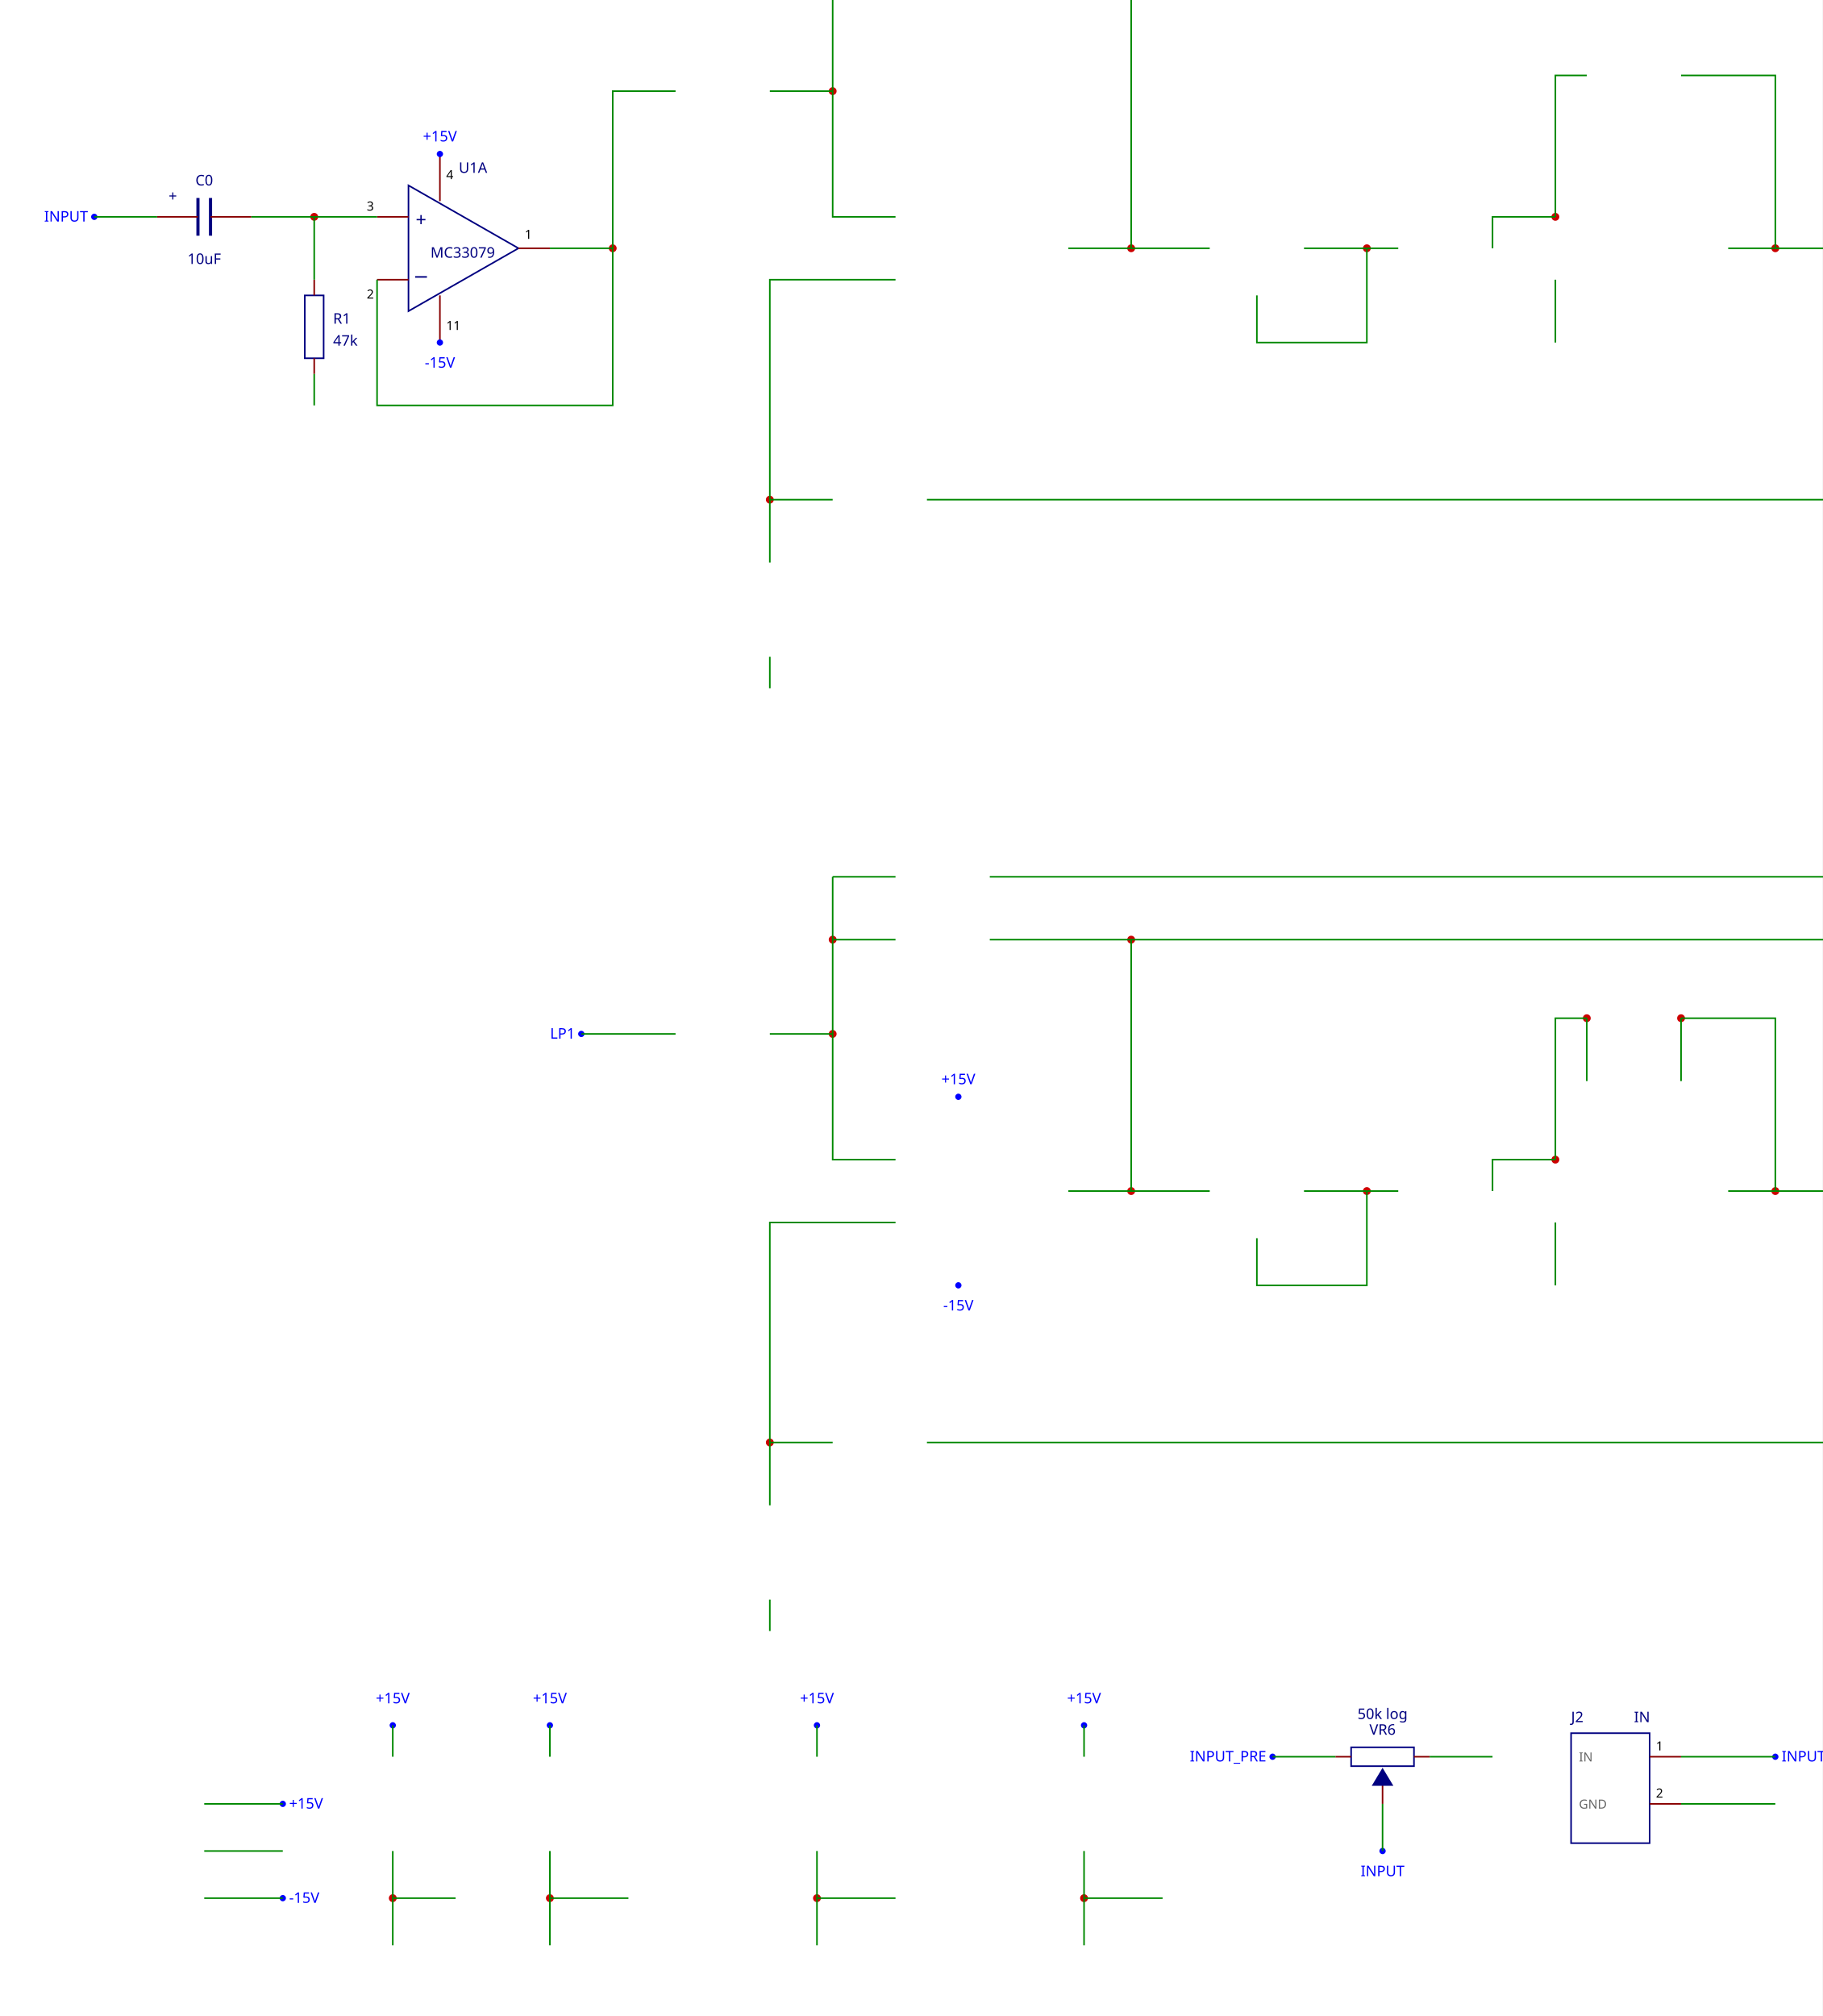
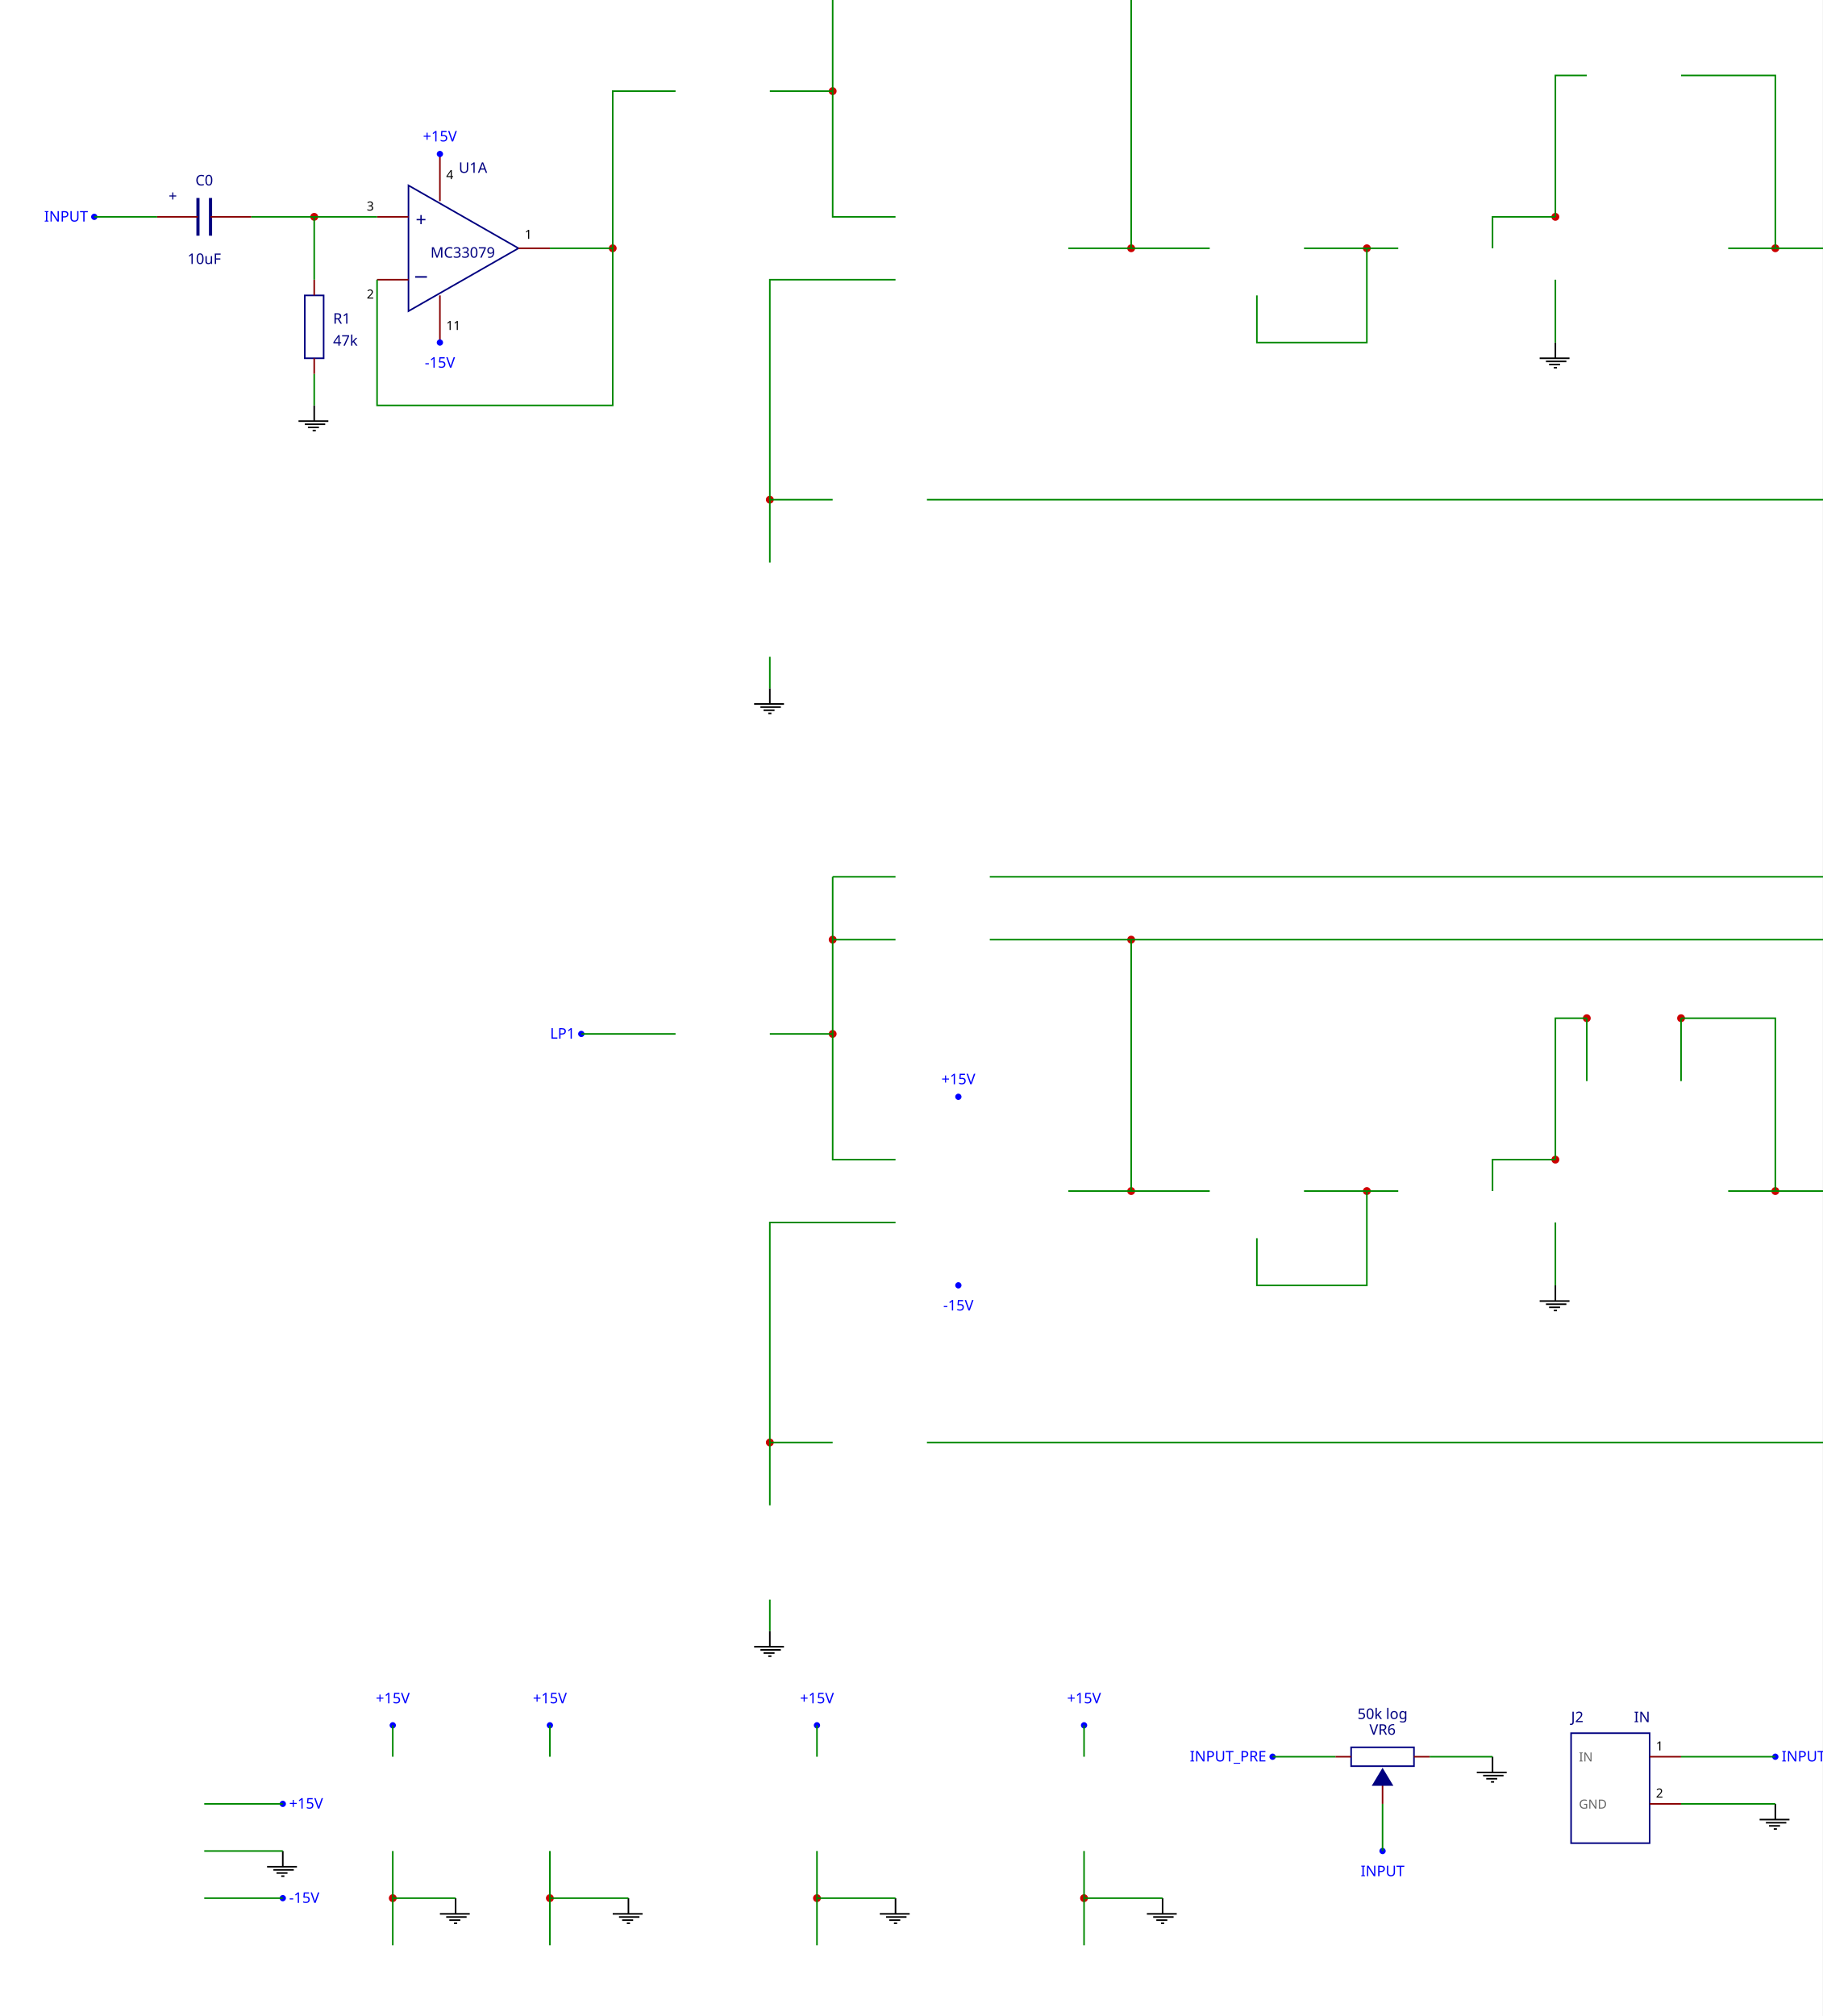
<svg xmlns="http://www.w3.org/2000/svg" width="1160" height="1283" viewBox="0 142 1160 1283">
  <rect x="0" y="142" width="1160" height="1283" fill="#fff" />
  <circle cx="60" cy="280" r="2" fill="#0000FF" />
  <text x="56" y="283" fill="#0000FF" font-family="Verdana" font-size="7pt" text-anchor="end">INPUT</text>
  <polyline points="126 268 126 292" stroke="#000080" stroke-width="2" fill="none" />
  <polyline points="134 268 134 292" stroke="#000080" stroke-width="2" fill="none" />
  <path d="M 100 280 h 26" stroke="#880000" stroke-width="1" fill="none" />
  <path d="M 160 280 h -26" stroke="#880000" stroke-width="1" fill="none" />
  <text x="130" y="260" fill="#000080" font-family="Verdana" font-size="7pt" font-weight="normal" text-anchor="middle">C0</text>
  <text x="130" y="310" fill="#000080" font-family="Verdana" font-size="7pt" font-weight="normal" text-anchor="middle">10uF</text>
  <text x="110" y="270" fill="#000080" font-family="Verdana" font-size="7pt" font-weight="normal" text-anchor="middle">+</text>
  <rect x="194" y="330" width="12" height="40" stroke="#000080" stroke-width="1" fill="none" />
  <path d="M 200 320 v 10" stroke="#880000" stroke-width="1" fill="none" />
  <path d="M 200 380 v -10" stroke="#880000" stroke-width="1" fill="none" />
  <text x="212" y="348" fill="#000080" font-family="Verdana" font-size="7pt" font-weight="normal" text-anchor="start">R1</text>
  <text x="212" y="362" fill="#000080" font-family="Verdana" font-size="7pt" font-weight="normal" text-anchor="start">47k</text>
+   <polyline points="200 410 200 400" stroke="#000000" stroke-width="1" fill="none" />
+   <polyline points="190 410 209 410" stroke="#000000" stroke-width="1" fill="none" />
+   <polyline points="194 412 207 412" stroke="#000000" stroke-width="1" fill="none" />
+   <polyline points="196 414 203 414" stroke="#000000" stroke-width="1" fill="none" />
+   <polyline points="199 416 201 416" stroke="#000000" stroke-width="1" fill="none" />
  <polygon points="260 260 260 340 330 300" stroke="#000080" stroke-width="1" fill="none" />
  <path d="M 240 280 h 20" stroke="#880000" stroke-width="1" fill="none" />
  <text x="238" y="276" fill="#000" font-family="Verdana" font-size="6pt" text-anchor="end">3</text>
  <path d="M 240 320 h 20" stroke="#880000" stroke-width="1" fill="none" />
  <text x="238" y="332" fill="#000" font-family="Verdana" font-size="6pt" text-anchor="end">2</text>
  <path d="M 350 300 h -20" stroke="#880000" stroke-width="1" fill="none" />
  <text x="334" y="294" fill="#000" font-family="Verdana" font-size="6pt" text-anchor="start">1</text>
  <text x="268" y="286" fill="#000080" font-family="Verdana" font-size="9pt" font-weight="normal" text-anchor="middle">+</text>
  <text x="268" y="322" fill="#000080" font-family="Verdana" font-size="9pt" font-weight="normal" text-anchor="middle">−</text>
  <path d="M 280 240 v 30" stroke="#880000" stroke-width="1" fill="none" />
  <text x="284" y="256" fill="#000" font-family="Verdana" font-size="6pt" text-anchor="start">4</text>
  <path d="M 280 360 v -30" stroke="#880000" stroke-width="1" fill="none" />
  <text x="284" y="352" fill="#000" font-family="Verdana" font-size="6pt" text-anchor="start">11</text>
  <text x="292" y="252" fill="#000080" font-family="Verdana" font-size="7pt" font-weight="normal" text-anchor="start">U1A</text>
  <text x="274" y="306" fill="#000080" font-family="Verdana" font-size="7pt" font-weight="normal" text-anchor="start">MC33079</text>
  <circle cx="280" cy="240" r="2" fill="#0000FF" />
  <text x="280" y="232" fill="#0000FF" font-family="Verdana" font-size="7pt" text-anchor="middle">+15V</text>
  <circle cx="280" cy="360" r="2" fill="#0000FF" />
  <text x="280" y="376" fill="#0000FF" font-family="Verdana" font-size="7pt" text-anchor="middle">-15V</text>
+   <polyline points="490 590 490 580" stroke="#000000" stroke-width="1" fill="none" />
+   <polyline points="480 590 499 590" stroke="#000000" stroke-width="1" fill="none" />
+   <polyline points="484 592 497 592" stroke="#000000" stroke-width="1" fill="none" />
+   <polyline points="486 594 493 594" stroke="#000000" stroke-width="1" fill="none" />
+   <polyline points="489 596 491 596" stroke="#000000" stroke-width="1" fill="none" />
+   <polyline points="990 370 990 360" stroke="#000000" stroke-width="1" fill="none" />
+   <polyline points="980 370 999 370" stroke="#000000" stroke-width="1" fill="none" />
+   <polyline points="984 372 997 372" stroke="#000000" stroke-width="1" fill="none" />
+   <polyline points="986 374 993 374" stroke="#000000" stroke-width="1" fill="none" />
+   <polyline points="989 376 991 376" stroke="#000000" stroke-width="1" fill="none" />
  <circle cx="370" cy="800" r="2" fill="#0000FF" />
  <text x="366" y="803" fill="#0000FF" font-family="Verdana" font-size="7pt" text-anchor="end">LP1</text>
  <circle cx="610" cy="840" r="2" fill="#0000FF" />
  <text x="610" y="832" fill="#0000FF" font-family="Verdana" font-size="7pt" text-anchor="middle">+15V</text>
  <circle cx="610" cy="960" r="2" fill="#0000FF" />
  <text x="610" y="976" fill="#0000FF" font-family="Verdana" font-size="7pt" text-anchor="middle">-15V</text>
+   <polyline points="490 1190 490 1180" stroke="#000000" stroke-width="1" fill="none" />
+   <polyline points="480 1190 499 1190" stroke="#000000" stroke-width="1" fill="none" />
+   <polyline points="484 1192 497 1192" stroke="#000000" stroke-width="1" fill="none" />
+   <polyline points="486 1194 493 1194" stroke="#000000" stroke-width="1" fill="none" />
+   <polyline points="489 1196 491 1196" stroke="#000000" stroke-width="1" fill="none" />
+   <polyline points="990 970 990 960" stroke="#000000" stroke-width="1" fill="none" />
+   <polyline points="980 970 999 970" stroke="#000000" stroke-width="1" fill="none" />
+   <polyline points="984 972 997 972" stroke="#000000" stroke-width="1" fill="none" />
+   <polyline points="986 974 993 974" stroke="#000000" stroke-width="1" fill="none" />
+   <polyline points="989 976 991 976" stroke="#000000" stroke-width="1" fill="none" />
  <circle cx="180" cy="1290" r="2" fill="#0000FF" />
  <text x="184" y="1293" fill="#0000FF" font-family="Verdana" font-size="7pt" text-anchor="start">+15V</text>
+   <polyline points="180 1330 180 1320" stroke="#000000" stroke-width="1" fill="none" />
+   <polyline points="170 1330 189 1330" stroke="#000000" stroke-width="1" fill="none" />
+   <polyline points="174 1332 187 1332" stroke="#000000" stroke-width="1" fill="none" />
+   <polyline points="176 1334 183 1334" stroke="#000000" stroke-width="1" fill="none" />
+   <polyline points="179 1336 181 1336" stroke="#000000" stroke-width="1" fill="none" />
  <circle cx="180" cy="1350" r="2" fill="#0000FF" />
  <text x="184" y="1353" fill="#0000FF" font-family="Verdana" font-size="7pt" text-anchor="start">-15V</text>
  <circle cx="250" cy="1240" r="2" fill="#0000FF" />
  <text x="250" y="1226" fill="#0000FF" font-family="Verdana" font-size="7pt" text-anchor="middle">+15V</text>
+   <polyline points="290 1360 290 1350" stroke="#000000" stroke-width="1" fill="none" />
+   <polyline points="280 1360 299 1360" stroke="#000000" stroke-width="1" fill="none" />
+   <polyline points="284 1362 297 1362" stroke="#000000" stroke-width="1" fill="none" />
+   <polyline points="286 1364 293 1364" stroke="#000000" stroke-width="1" fill="none" />
+   <polyline points="289 1366 291 1366" stroke="#000000" stroke-width="1" fill="none" />
  <circle cx="350" cy="1240" r="2" fill="#0000FF" />
  <text x="350" y="1226" fill="#0000FF" font-family="Verdana" font-size="7pt" text-anchor="middle">+15V</text>
+   <polyline points="400 1360 400 1350" stroke="#000000" stroke-width="1" fill="none" />
+   <polyline points="390 1360 409 1360" stroke="#000000" stroke-width="1" fill="none" />
+   <polyline points="394 1362 407 1362" stroke="#000000" stroke-width="1" fill="none" />
+   <polyline points="396 1364 403 1364" stroke="#000000" stroke-width="1" fill="none" />
+   <polyline points="399 1366 401 1366" stroke="#000000" stroke-width="1" fill="none" />
  <circle cx="520" cy="1240" r="2" fill="#0000FF" />
  <text x="520" y="1226" fill="#0000FF" font-family="Verdana" font-size="7pt" text-anchor="middle">+15V</text>
+   <polyline points="570 1360 570 1350" stroke="#000000" stroke-width="1" fill="none" />
+   <polyline points="560 1360 579 1360" stroke="#000000" stroke-width="1" fill="none" />
+   <polyline points="564 1362 577 1362" stroke="#000000" stroke-width="1" fill="none" />
+   <polyline points="566 1364 573 1364" stroke="#000000" stroke-width="1" fill="none" />
+   <polyline points="569 1366 571 1366" stroke="#000000" stroke-width="1" fill="none" />
  <circle cx="690" cy="1240" r="2" fill="#0000FF" />
  <text x="690" y="1226" fill="#0000FF" font-family="Verdana" font-size="7pt" text-anchor="middle">+15V</text>
+   <polyline points="740 1360 740 1350" stroke="#000000" stroke-width="1" fill="none" />
+   <polyline points="730 1360 749 1360" stroke="#000000" stroke-width="1" fill="none" />
+   <polyline points="734 1362 747 1362" stroke="#000000" stroke-width="1" fill="none" />
+   <polyline points="736 1364 743 1364" stroke="#000000" stroke-width="1" fill="none" />
+   <polyline points="739 1366 741 1366" stroke="#000000" stroke-width="1" fill="none" />
  <rect x="1000" y="1245" width="50" height="70" stroke="#000080" stroke-width="1" fill="none" />
  <path d="M 1070 1260 h -20" stroke="#880000" stroke-width="1" fill="none" />
  <text x="1054" y="1256" fill="#000" font-family="Verdana" font-size="6pt" text-anchor="start">1</text>
  <text x="1005" y="1263" fill="#666" font-family="Verdana" font-size="6pt" text-anchor="start">IN</text>
  <path d="M 1070 1290 h -20" stroke="#880000" stroke-width="1" fill="none" />
  <text x="1054" y="1286" fill="#000" font-family="Verdana" font-size="6pt" text-anchor="start">2</text>
  <text x="1005" y="1293" fill="#666" font-family="Verdana" font-size="6pt" text-anchor="start">GND</text>
  <text x="1000" y="1238" fill="#000080" font-family="Verdana" font-size="7pt" font-weight="normal" text-anchor="start">J2</text>
  <text x="1040" y="1238" fill="#000080" font-family="Verdana" font-size="7pt" font-weight="normal" text-anchor="start">IN</text>
  <circle cx="1130" cy="1260" r="2" fill="#0000FF" />
  <text x="1134" y="1263" fill="#0000FF" font-family="Verdana" font-size="7pt" text-anchor="start">INPUT_PRE</text>
+   <polyline points="1130 1300 1130 1290" stroke="#000000" stroke-width="1" fill="none" />
+   <polyline points="1120 1300 1139 1300" stroke="#000000" stroke-width="1" fill="none" />
+   <polyline points="1124 1302 1137 1302" stroke="#000000" stroke-width="1" fill="none" />
+   <polyline points="1126 1304 1133 1304" stroke="#000000" stroke-width="1" fill="none" />
+   <polyline points="1129 1306 1131 1306" stroke="#000000" stroke-width="1" fill="none" />
  <rect x="860" y="1254" width="40" height="12" stroke="#000080" stroke-width="1" fill="none" />
  <path d="M 850 1260 h 10" stroke="#880000" stroke-width="1" fill="none" />
  <path d="M 910 1260 h -10" stroke="#880000" stroke-width="1" fill="none" />
  <path d="M 880 1290 v -12" stroke="#880000" stroke-width="1" fill="none" />
  <polygon points="874 1278 886 1278 880 1268" stroke="#000080" stroke-width="1" fill="#000080" />
  <text x="880" y="1246" fill="#000080" font-family="Verdana" font-size="7pt" font-weight="normal" text-anchor="middle">VR6</text>
  <text x="880" y="1236" fill="#000080" font-family="Verdana" font-size="7pt" font-weight="normal" text-anchor="middle">50k log</text>
  <circle cx="810" cy="1260" r="2" fill="#0000FF" />
  <text x="806" y="1263" fill="#0000FF" font-family="Verdana" font-size="7pt" text-anchor="end">INPUT_PRE</text>
+   <polyline points="950 1270 950 1260" stroke="#000000" stroke-width="1" fill="none" />
+   <polyline points="940 1270 959 1270" stroke="#000000" stroke-width="1" fill="none" />
+   <polyline points="944 1272 957 1272" stroke="#000000" stroke-width="1" fill="none" />
+   <polyline points="946 1274 953 1274" stroke="#000000" stroke-width="1" fill="none" />
+   <polyline points="949 1276 951 1276" stroke="#000000" stroke-width="1" fill="none" />
  <circle cx="880" cy="1320" r="2" fill="#0000FF" />
  <text x="880" y="1336" fill="#0000FF" font-family="Verdana" font-size="7pt" text-anchor="middle">INPUT</text>
  <circle cx="200" cy="280" r="2.5" fill="#CC0000" />
  <circle cx="250" cy="1350" r="2.5" fill="#CC0000" />
  <circle cx="350" cy="1350" r="2.5" fill="#CC0000" />
  <circle cx="390" cy="300" r="2.5" fill="#CC0000" />
  <circle cx="490" cy="460" r="2.5" fill="#CC0000" />
  <circle cx="490" cy="1060" r="2.5" fill="#CC0000" />
  <circle cx="520" cy="1350" r="2.5" fill="#CC0000" />
  <circle cx="530" cy="200" r="2.5" fill="#CC0000" />
  <circle cx="530" cy="740" r="2.5" fill="#CC0000" />
  <circle cx="530" cy="800" r="2.5" fill="#CC0000" />
  <circle cx="690" cy="1350" r="2.5" fill="#CC0000" />
  <circle cx="720" cy="300" r="2.5" fill="#CC0000" />
  <circle cx="720" cy="740" r="2.5" fill="#CC0000" />
  <circle cx="720" cy="900" r="2.5" fill="#CC0000" />
  <circle cx="870" cy="300" r="2.5" fill="#CC0000" />
  <circle cx="870" cy="900" r="2.5" fill="#CC0000" />
  <circle cx="990" cy="280" r="2.5" fill="#CC0000" />
  <circle cx="990" cy="880" r="2.5" fill="#CC0000" />
  <circle cx="1010" cy="790" r="2.5" fill="#CC0000" />
  <circle cx="1070" cy="790" r="2.5" fill="#CC0000" />
  <circle cx="1130" cy="300" r="2.5" fill="#CC0000" />
  <circle cx="1130" cy="900" r="2.5" fill="#CC0000" />
  <polyline points="60 280 100 280" stroke="#008800" stroke-width="1" fill="none" />
  <polyline points="160 280 200 280 240 280" stroke="#008800" stroke-width="1" fill="none" />
  <polyline points="200 280 200 320" stroke="#008800" stroke-width="1" fill="none" />
  <polyline points="200 380 200 400" stroke="#008800" stroke-width="1" fill="none" />
  <polyline points="350 300 390 300" stroke="#008800" stroke-width="1" fill="none" />
  <polyline points="390 300 390 400 240 400 240 320" stroke="#008800" stroke-width="1" fill="none" />
  <polyline points="390 300 390 200 430 200" stroke="#008800" stroke-width="1" fill="none" />
  <polyline points="490 200 530 200" stroke="#008800" stroke-width="1" fill="none" />
  <polyline points="530 100 530 140 530 200 530 280 570 280" stroke="#008800" stroke-width="1" fill="none" />
  <polyline points="680 300 720 300 720 140" stroke="#008800" stroke-width="1" fill="none" />
  <polyline points="570 320 490 320 490 460" stroke="#008800" stroke-width="1" fill="none" />
  <polyline points="490 460 530 460" stroke="#008800" stroke-width="1" fill="none" />
  <polyline points="490 460 490 500" stroke="#008800" stroke-width="1" fill="none" />
  <polyline points="490 560 490 580" stroke="#008800" stroke-width="1" fill="none" />
  <polyline points="720 300 770 300" stroke="#008800" stroke-width="1" fill="none" />
  <polyline points="800 330 800 360 870 360 870 300" stroke="#008800" stroke-width="1" fill="none" />
  <polyline points="830 300 870 300" stroke="#008800" stroke-width="1" fill="none" />
  <polyline points="870 300 890 300" stroke="#008800" stroke-width="1" fill="none" />
  <polyline points="950 300 950 280 990 280" stroke="#008800" stroke-width="1" fill="none" />
  <polyline points="990 320 990 360" stroke="#008800" stroke-width="1" fill="none" />
  <polyline points="990 280 990 190 1010 190" stroke="#008800" stroke-width="1" fill="none" />
  <polyline points="1100 300 1130 300" stroke="#008800" stroke-width="1" fill="none" />
  <polyline points="1130 300 1130 190 1070 190" stroke="#008800" stroke-width="1" fill="none" />
  <polyline points="1130 300 1180 300" stroke="#008800" stroke-width="1" fill="none" />
  <polyline points="1180 300 1180 460 590 460" stroke="#008800" stroke-width="1" fill="none" />
  <polyline points="370 800 430 800" stroke="#008800" stroke-width="1" fill="none" />
  <polyline points="490 800 530 800" stroke="#008800" stroke-width="1" fill="none" />
  <polyline points="530 700 530 740 530 800 530 880 570 880" stroke="#008800" stroke-width="1" fill="none" />
  <polyline points="530 700 570 700" stroke="#008800" stroke-width="1" fill="none" />
  <polyline points="530 740 570 740" stroke="#008800" stroke-width="1" fill="none" />
  <polyline points="630 700 1580 700" stroke="#008800" stroke-width="1" fill="none" />
  <polyline points="630 740 720 740 1680 740" stroke="#008800" stroke-width="1" fill="none" />
  <polyline points="680 900 720 900 720 740" stroke="#008800" stroke-width="1" fill="none" />
  <polyline points="570 920 490 920 490 1060" stroke="#008800" stroke-width="1" fill="none" />
  <polyline points="490 1060 530 1060" stroke="#008800" stroke-width="1" fill="none" />
  <polyline points="490 1060 490 1100" stroke="#008800" stroke-width="1" fill="none" />
  <polyline points="490 1160 490 1180" stroke="#008800" stroke-width="1" fill="none" />
  <polyline points="720 900 770 900" stroke="#008800" stroke-width="1" fill="none" />
  <polyline points="800 930 800 960 870 960 870 900" stroke="#008800" stroke-width="1" fill="none" />
  <polyline points="830 900 870 900" stroke="#008800" stroke-width="1" fill="none" />
  <polyline points="870 900 890 900" stroke="#008800" stroke-width="1" fill="none" />
  <polyline points="950 900 950 880 990 880" stroke="#008800" stroke-width="1" fill="none" />
  <polyline points="990 920 990 960" stroke="#008800" stroke-width="1" fill="none" />
  <polyline points="1010 790 1010 830" stroke="#008800" stroke-width="1" fill="none" />
  <polyline points="1070 790 1070 830" stroke="#008800" stroke-width="1" fill="none" />
  <polyline points="990 880 990 790 1010 790" stroke="#008800" stroke-width="1" fill="none" />
  <polyline points="1100 900 1130 900" stroke="#008800" stroke-width="1" fill="none" />
  <polyline points="1130 900 1130 790 1070 790" stroke="#008800" stroke-width="1" fill="none" />
  <polyline points="1130 900 1180 900" stroke="#008800" stroke-width="1" fill="none" />
  <polyline points="1180 900 1180 1060 590 1060" stroke="#008800" stroke-width="1" fill="none" />
  <polyline points="130 1290 180 1290" stroke="#008800" stroke-width="1" fill="none" />
  <polyline points="130 1320 180 1320" stroke="#008800" stroke-width="1" fill="none" />
  <polyline points="130 1350 180 1350" stroke="#008800" stroke-width="1" fill="none" />
  <polyline points="250 1240 250 1260" stroke="#008800" stroke-width="1" fill="none" />
  <polyline points="250 1320 250 1350" stroke="#008800" stroke-width="1" fill="none" />
  <polyline points="250 1350 290 1350" stroke="#008800" stroke-width="1" fill="none" />
  <polyline points="250 1350 250 1380" stroke="#008800" stroke-width="1" fill="none" />
  <polyline points="350 1240 350 1260" stroke="#008800" stroke-width="1" fill="none" />
  <polyline points="350 1320 350 1350" stroke="#008800" stroke-width="1" fill="none" />
  <polyline points="350 1350 400 1350" stroke="#008800" stroke-width="1" fill="none" />
  <polyline points="350 1350 350 1380" stroke="#008800" stroke-width="1" fill="none" />
  <polyline points="520 1240 520 1260" stroke="#008800" stroke-width="1" fill="none" />
  <polyline points="520 1320 520 1350" stroke="#008800" stroke-width="1" fill="none" />
  <polyline points="520 1350 570 1350" stroke="#008800" stroke-width="1" fill="none" />
  <polyline points="520 1350 520 1380" stroke="#008800" stroke-width="1" fill="none" />
  <polyline points="690 1240 690 1260" stroke="#008800" stroke-width="1" fill="none" />
  <polyline points="690 1320 690 1350" stroke="#008800" stroke-width="1" fill="none" />
  <polyline points="690 1350 740 1350" stroke="#008800" stroke-width="1" fill="none" />
  <polyline points="690 1350 690 1380" stroke="#008800" stroke-width="1" fill="none" />
  <polyline points="1070 1260 1130 1260" stroke="#008800" stroke-width="1" fill="none" />
  <polyline points="1070 1290 1130 1290" stroke="#008800" stroke-width="1" fill="none" />
  <polyline points="850 1260 810 1260" stroke="#008800" stroke-width="1" fill="none" />
  <polyline points="910 1260 950 1260" stroke="#008800" stroke-width="1" fill="none" />
  <polyline points="880 1290 880 1320" stroke="#008800" stroke-width="1" fill="none" />
</svg>
